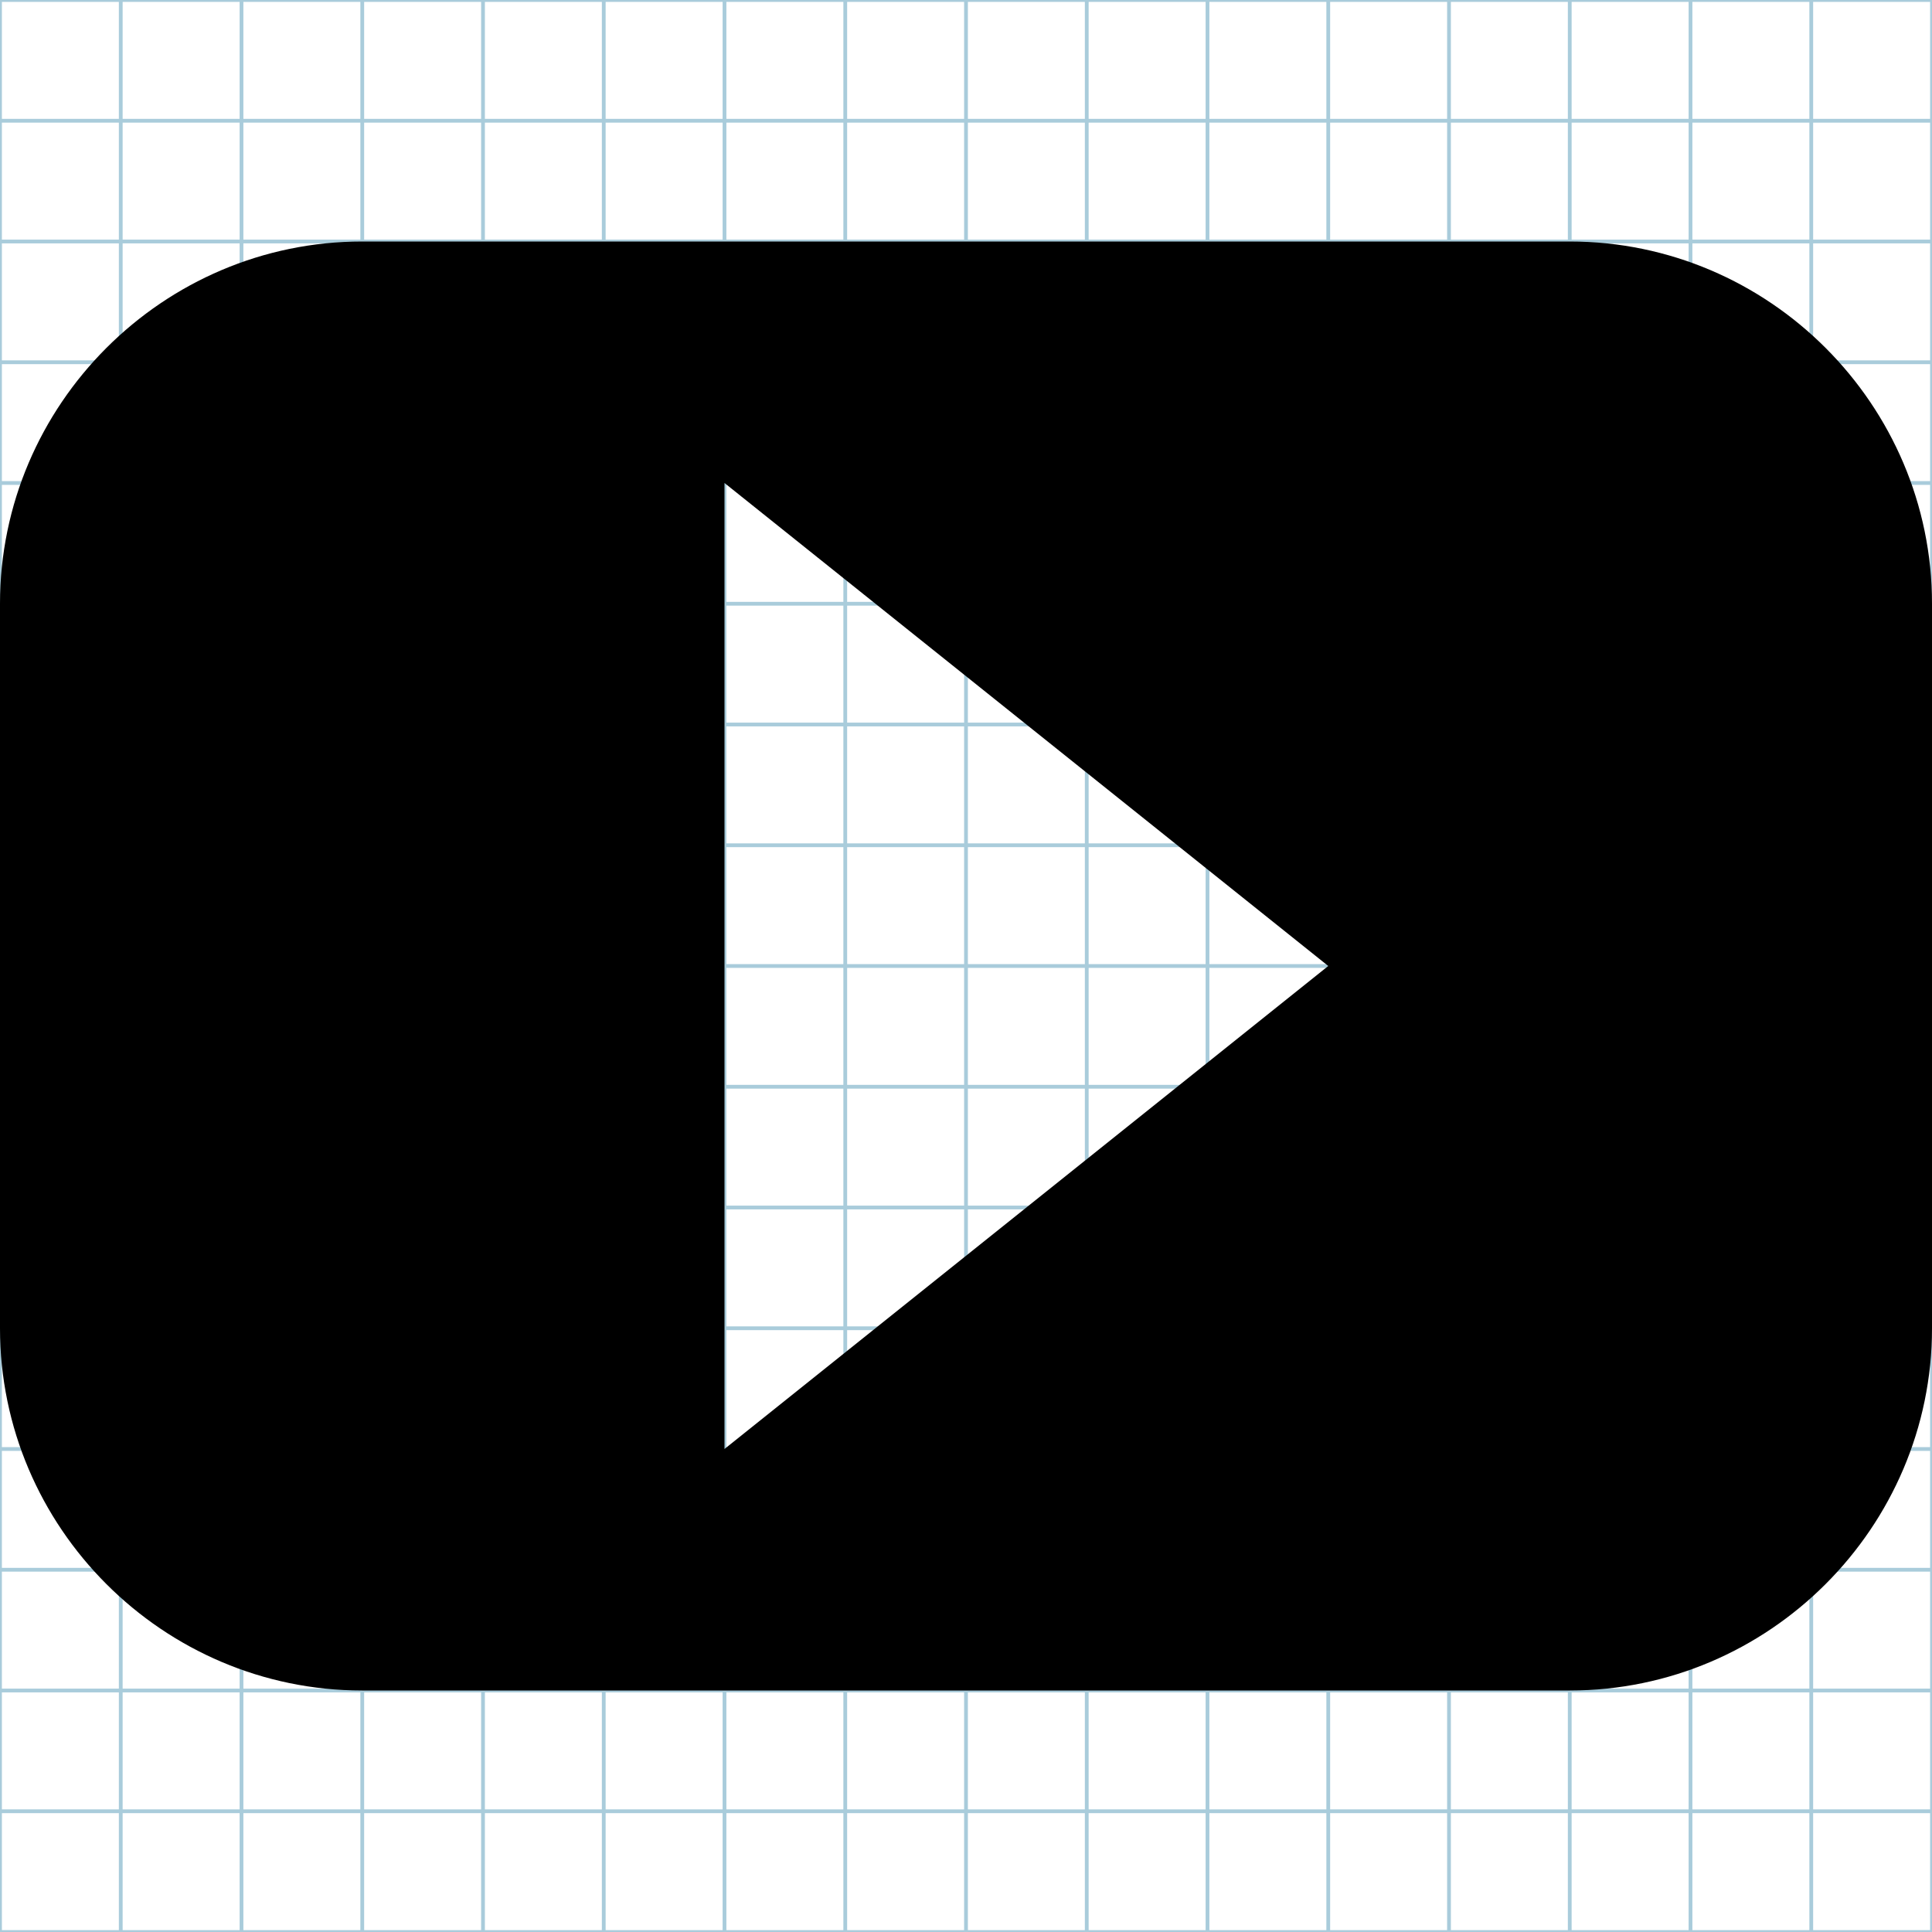
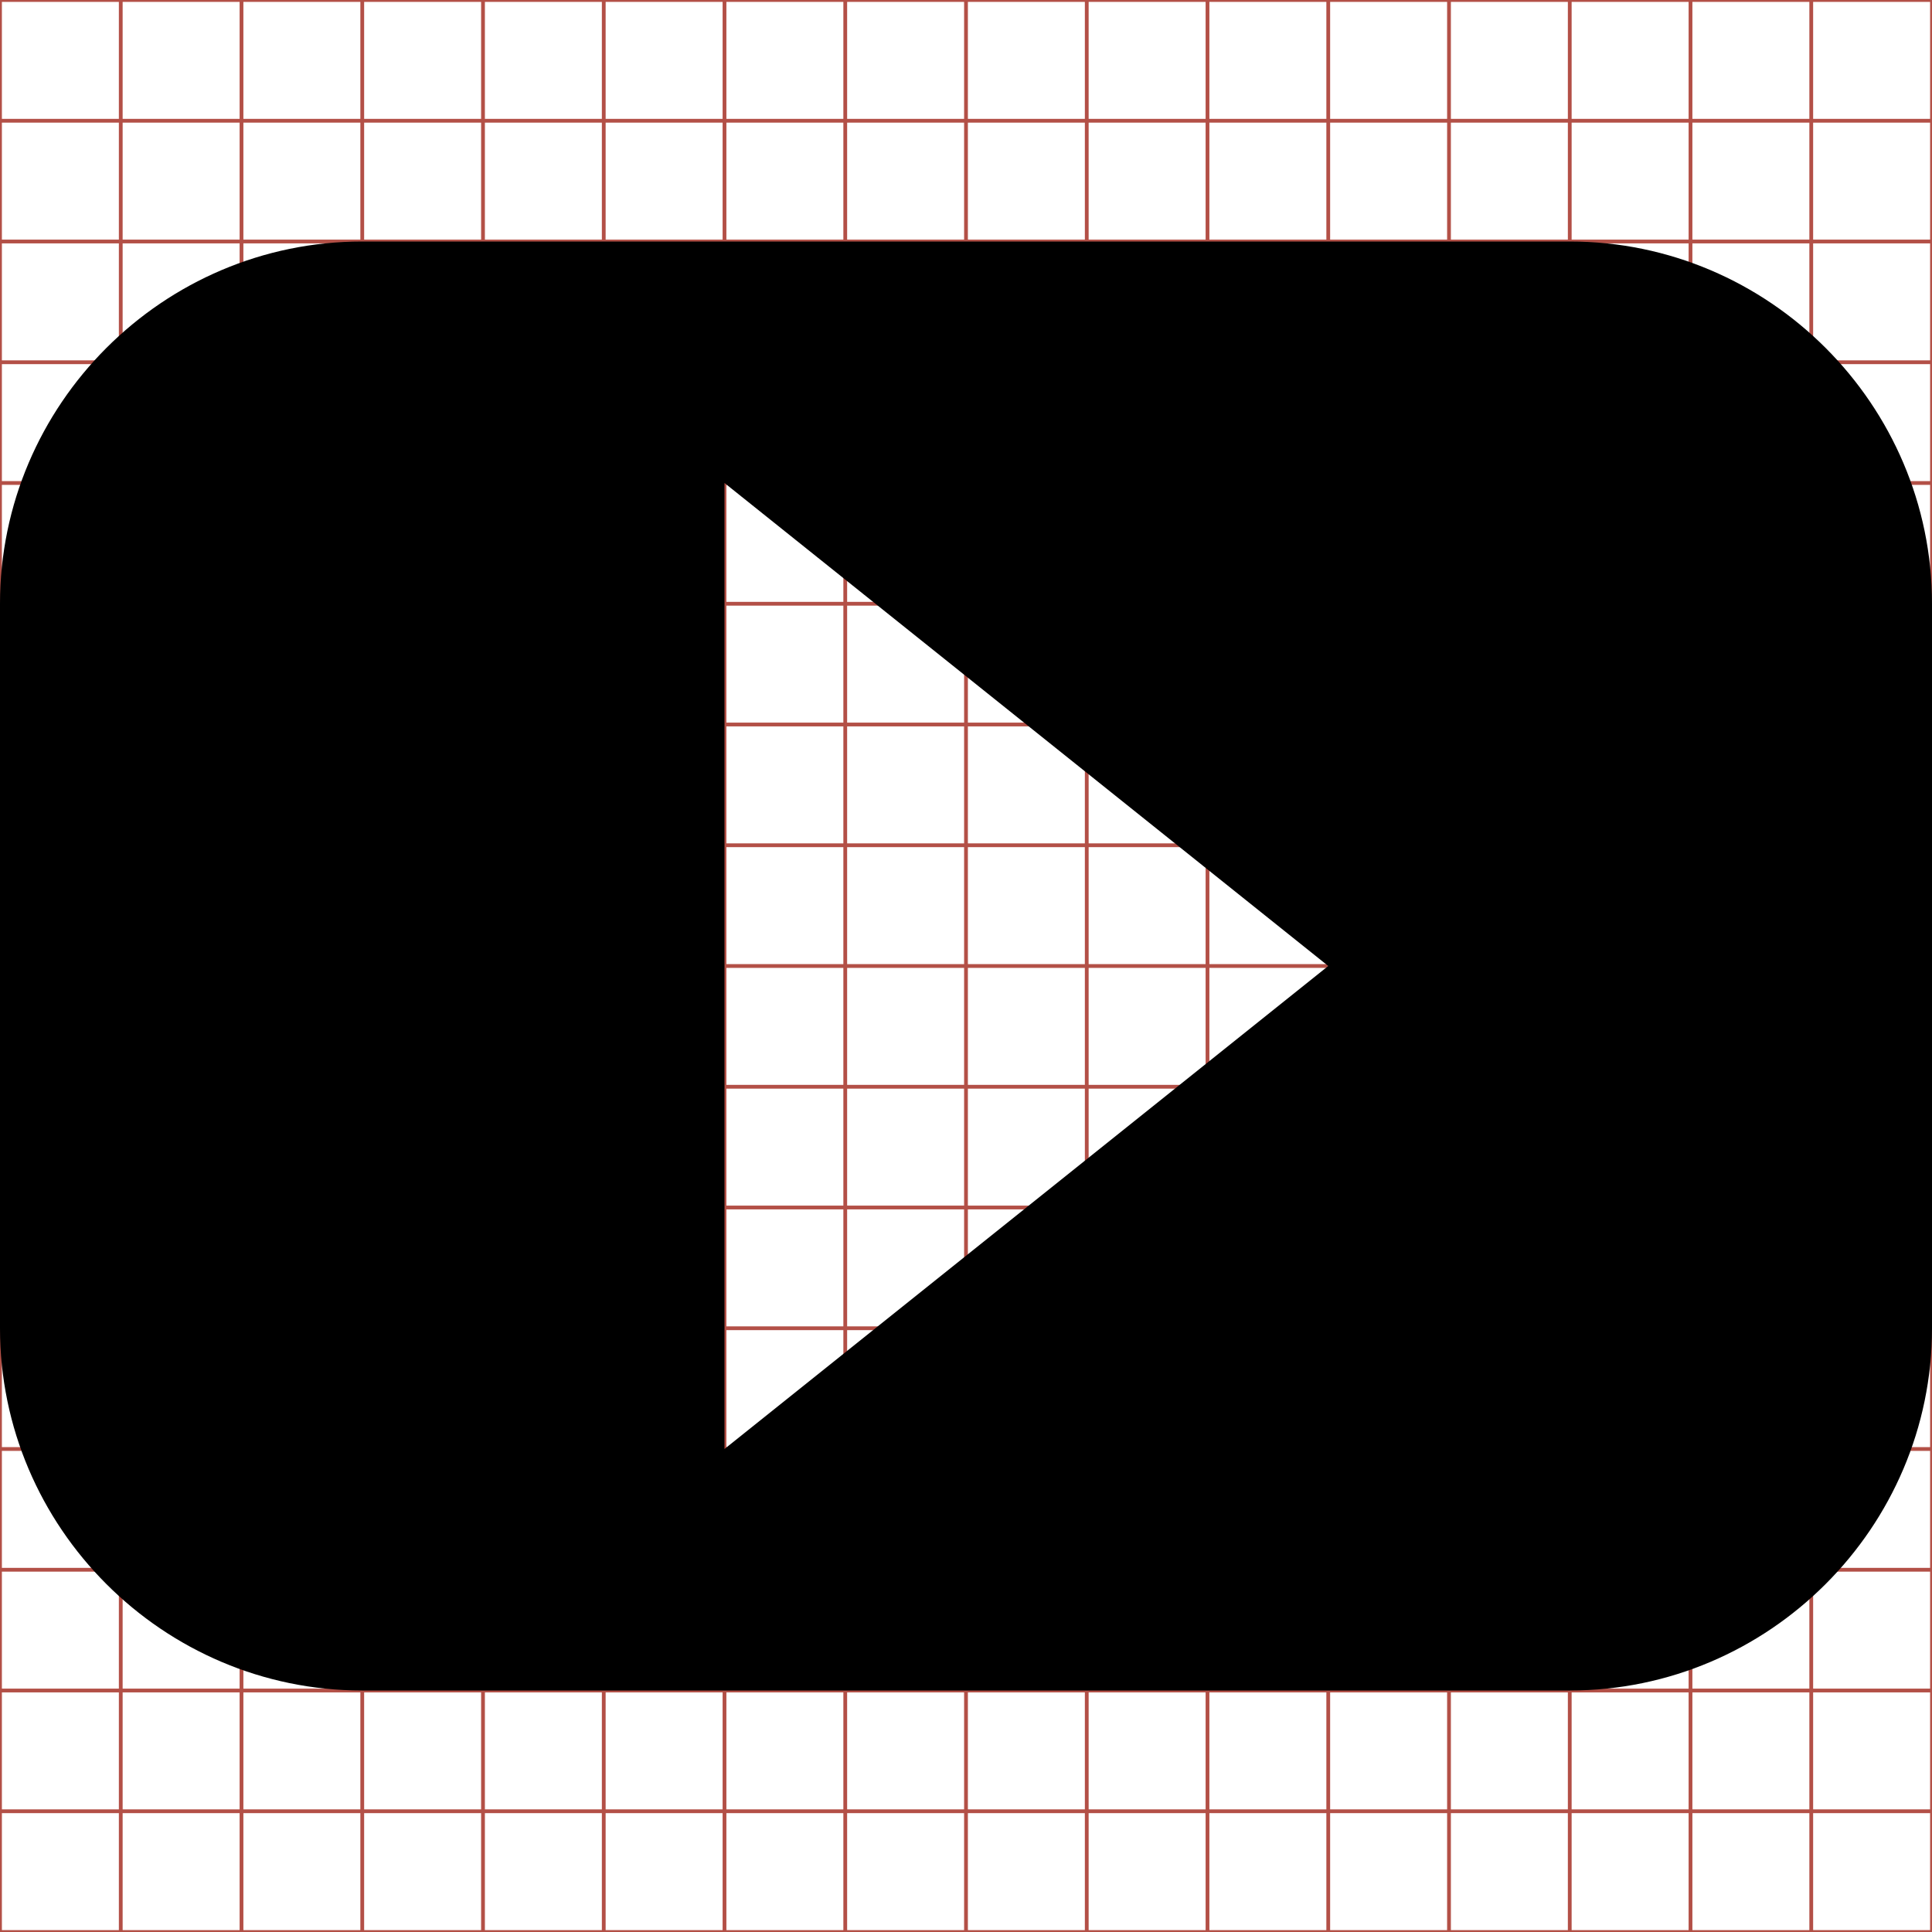
- <svg xmlns="http://www.w3.org/2000/svg" version="1.1" id="Layer_1" x="0px" y="0px" width="512px" height="512px" viewBox="0 0 512 512" enable-background="new 0 0 512 512" xml:space="preserve">
-   <g id="Grid_1_">
-     <g id="Layer_1_1_">
-       <g id="Grid">
-         <g>
-           <rect x="0" fill="none" stroke="#A9CCDB" stroke-miterlimit="10" width="512" height="512" />
-           <line fill="none" stroke="#A9CCDB" stroke-miterlimit="10" x1="0" y1="480" x2="512" y2="480" />
-           <line fill="none" stroke="#A9CCDB" stroke-miterlimit="10" x1="0" y1="448" x2="512" y2="448" />
-           <line fill="none" stroke="#A9CCDB" stroke-miterlimit="10" x1="0" y1="416" x2="512" y2="416" />
-           <line fill="none" stroke="#A9CCDB" stroke-miterlimit="10" x1="0" y1="384" x2="512" y2="384" />
-           <line fill="none" stroke="#A9CCDB" stroke-miterlimit="10" x1="0" y1="352" x2="512" y2="352" />
-           <line fill="none" stroke="#A9CCDB" stroke-miterlimit="10" x1="0" y1="320" x2="512" y2="320" />
-           <line fill="none" stroke="#A9CCDB" stroke-miterlimit="10" x1="0" y1="288" x2="512" y2="288" />
-           <line fill="none" stroke="#A9CCDB" stroke-miterlimit="10" x1="0" y1="256" x2="512" y2="256" />
-           <line fill="none" stroke="#A9CCDB" stroke-miterlimit="10" x1="0" y1="224" x2="512" y2="224" />
-           <line fill="none" stroke="#A9CCDB" stroke-miterlimit="10" x1="0" y1="192" x2="512" y2="192" />
-           <line fill="none" stroke="#A9CCDB" stroke-miterlimit="10" x1="0" y1="160" x2="512" y2="160" />
-           <line fill="none" stroke="#A9CCDB" stroke-miterlimit="10" x1="0" y1="128" x2="512" y2="128" />
-           <line fill="none" stroke="#A9CCDB" stroke-miterlimit="10" x1="0" y1="96" x2="512" y2="96" />
-           <line fill="none" stroke="#A9CCDB" stroke-miterlimit="10" x1="0" y1="64" x2="512" y2="64" />
-           <line fill="none" stroke="#A9CCDB" stroke-miterlimit="10" x1="0" y1="32" x2="512" y2="32" />
-           <line fill="none" stroke="#A9CCDB" stroke-miterlimit="10" x1="480" y1="0" x2="480" y2="512" />
-           <line fill="none" stroke="#A9CCDB" stroke-miterlimit="10" x1="448" y1="0" x2="448" y2="512" />
-           <line fill="none" stroke="#A9CCDB" stroke-miterlimit="10" x1="416" y1="0" x2="416" y2="512" />
-           <line fill="none" stroke="#A9CCDB" stroke-miterlimit="10" x1="384" y1="0" x2="384" y2="512" />
-           <line fill="none" stroke="#A9CCDB" stroke-miterlimit="10" x1="352" y1="0" x2="352" y2="512" />
-           <line fill="none" stroke="#A9CCDB" stroke-miterlimit="10" x1="320" y1="0" x2="320" y2="512" />
-           <line fill="none" stroke="#A9CCDB" stroke-miterlimit="10" x1="288" y1="0" x2="288" y2="512" />
-           <line fill="none" stroke="#A9CCDB" stroke-miterlimit="10" x1="256" y1="0" x2="256" y2="512" />
-           <line fill="none" stroke="#A9CCDB" stroke-miterlimit="10" x1="224" y1="0" x2="224" y2="512" />
-           <line fill="none" stroke="#A9CCDB" stroke-miterlimit="10" x1="192" y1="0" x2="192" y2="512" />
-           <line fill="none" stroke="#A9CCDB" stroke-miterlimit="10" x1="160" y1="0" x2="160" y2="512" />
-           <line fill="none" stroke="#A9CCDB" stroke-miterlimit="10" x1="128" y1="0" x2="128" y2="512" />
-           <line fill="none" stroke="#A9CCDB" stroke-miterlimit="10" x1="96" y1="0" x2="96" y2="512" />
-           <line fill="none" stroke="#A9CCDB" stroke-miterlimit="10" x1="64" y1="0" x2="64" y2="512" />
-           <line fill="none" stroke="#A9CCDB" stroke-miterlimit="10" x1="32" y1="0" x2="32" y2="512" />
-         </g>
-       </g>
-     </g>
+ <svg width="512" height="512" viewBox="0 0 512 512" data-tags="youtube, social" fill="#000000">
+   <g class="svgGrid" id="svgGrid">
+     <line stroke-width="1" stroke="#B35047" x1="32" x2="32" y1="0" y2="512" />
+     <line stroke-width="1" stroke="#B35047" x1="64" x2="64" y1="0" y2="512" />
+     <line stroke-width="1" stroke="#B35047" x1="96" x2="96" y1="0" y2="512" />
+     <line stroke-width="1" stroke="#B35047" x1="128" x2="128" y1="0" y2="512" />
+     <line stroke-width="1" stroke="#B35047" x1="160" x2="160" y1="0" y2="512" />
+     <line stroke-width="1" stroke="#B35047" x1="192" x2="192" y1="0" y2="512" />
+     <line stroke-width="1" stroke="#B35047" x1="224" x2="224" y1="0" y2="512" />
+     <line stroke-width="1" stroke="#B35047" x1="256" x2="256" y1="0" y2="512" />
+     <line stroke-width="1" stroke="#B35047" x1="288" x2="288" y1="0" y2="512" />
+     <line stroke-width="1" stroke="#B35047" x1="320" x2="320" y1="0" y2="512" />
+     <line stroke-width="1" stroke="#B35047" x1="352" x2="352" y1="0" y2="512" />
+     <line stroke-width="1" stroke="#B35047" x1="384" x2="384" y1="0" y2="512" />
+     <line stroke-width="1" stroke="#B35047" x1="416" x2="416" y1="0" y2="512" />
+     <line stroke-width="1" stroke="#B35047" x1="448" x2="448" y1="0" y2="512" />
+     <line stroke-width="1" stroke="#B35047" x1="480" x2="480" y1="0" y2="512" />
+     <line stroke-width="1" stroke="#B35047" x1="0" x2="512" y1="32" y2="32" />
+     <line stroke-width="1" stroke="#B35047" x1="0" x2="512" y1="64" y2="64" />
+     <line stroke-width="1" stroke="#B35047" x1="0" x2="512" y1="96" y2="96" />
+     <line stroke-width="1" stroke="#B35047" x1="0" x2="512" y1="128" y2="128" />
+     <line stroke-width="1" stroke="#B35047" x1="0" x2="512" y1="160" y2="160" />
+     <line stroke-width="1" stroke="#B35047" x1="0" x2="512" y1="192" y2="192" />
+     <line stroke-width="1" stroke="#B35047" x1="0" x2="512" y1="224" y2="224" />
+     <line stroke-width="1" stroke="#B35047" x1="0" x2="512" y1="256" y2="256" />
+     <line stroke-width="1" stroke="#B35047" x1="0" x2="512" y1="288" y2="288" />
+     <line stroke-width="1" stroke="#B35047" x1="0" x2="512" y1="320" y2="320" />
+     <line stroke-width="1" stroke="#B35047" x1="0" x2="512" y1="352" y2="352" />
+     <line stroke-width="1" stroke="#B35047" x1="0" x2="512" y1="384" y2="384" />
+     <line stroke-width="1" stroke="#B35047" x1="0" x2="512" y1="416" y2="416" />
+     <line stroke-width="1" stroke="#B35047" x1="0" x2="512" y1="448" y2="448" />
+     <line stroke-width="1" stroke="#B35047" x1="0" x2="512" y1="480" y2="480" />
+     <rect x="0" y="0" width="512" height="512" fill="none" stroke-width="1" stroke="#B35047" />
  </g>
-   <path d="M416,64H96c-52.8,0-96,43.2-96,96v192c0,52.8,43.2,96,96,96h320c52.8,0,96-43.2,96-96V160C512,107.2,468.8,64,416,64z   M192,384V128l160,128L192,384z" />
+   <path d="M 416.00,64.00L 96.00,64.00 c-52.80,0.00-96.00,43.20-96.00,96.00l0.00,192.00 c0.00,52.80, 43.20,96.00, 96.00,96.00l 320.00,0.00 c 52.80,0.00, 96.00-43.20, 96.00-96.00L 512.00,160.00 C 512.00,107.20, 468.80,64.00, 416.00,64.00z M 192.00,384.00L 192.00,128.00 l 160.00,128.00L 192.00,384.00z" />
</svg>
